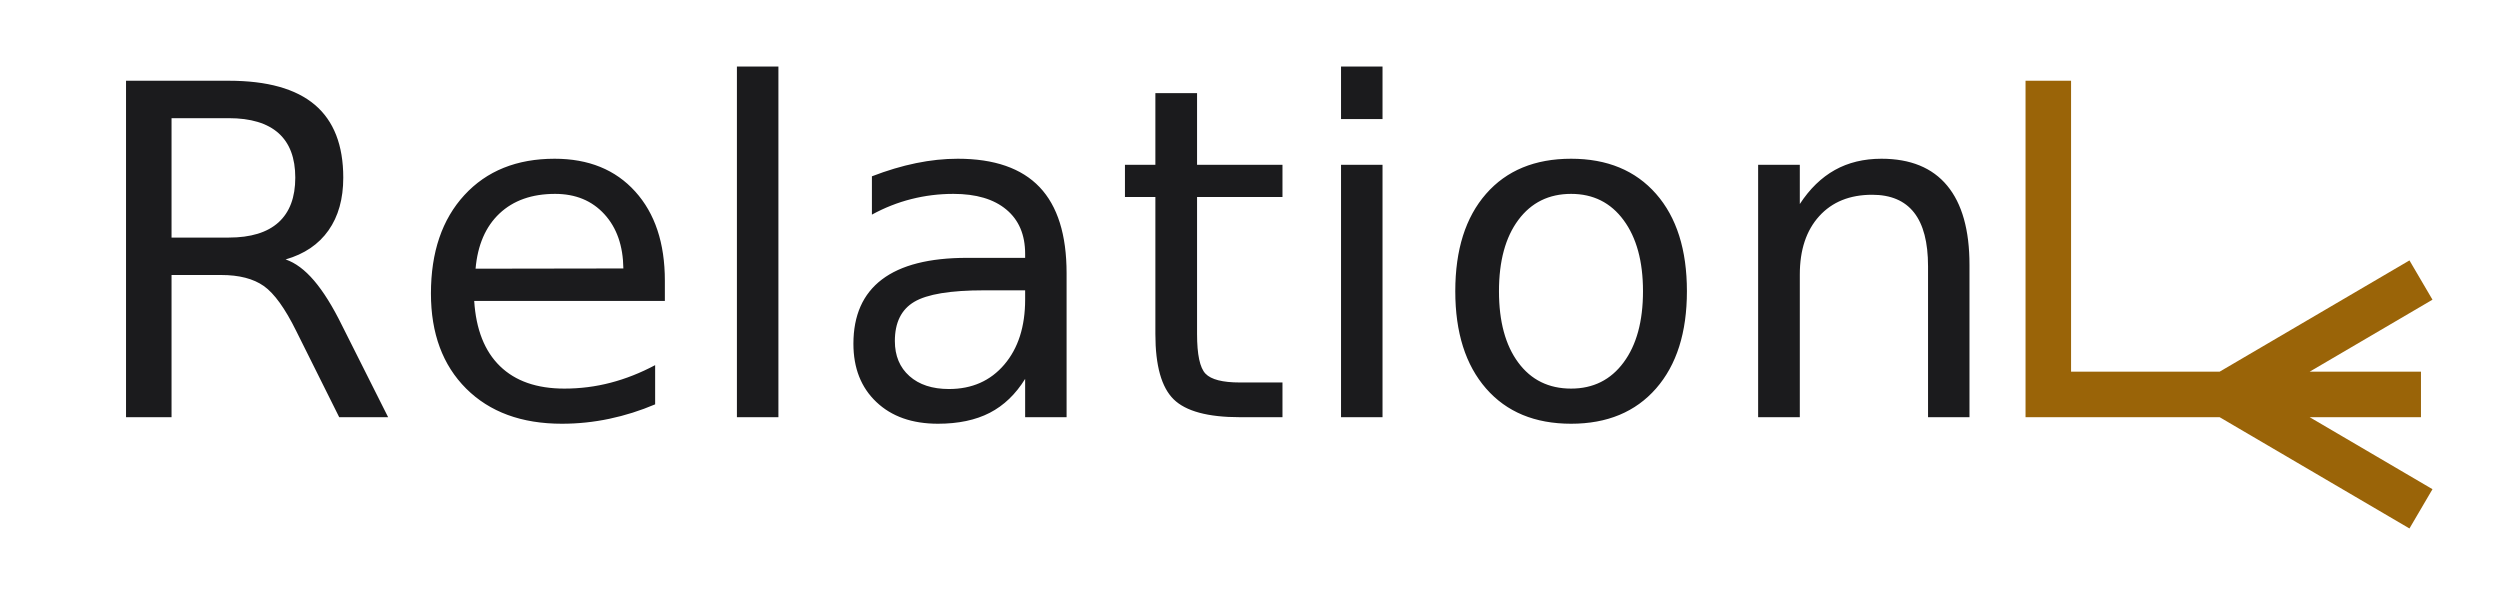
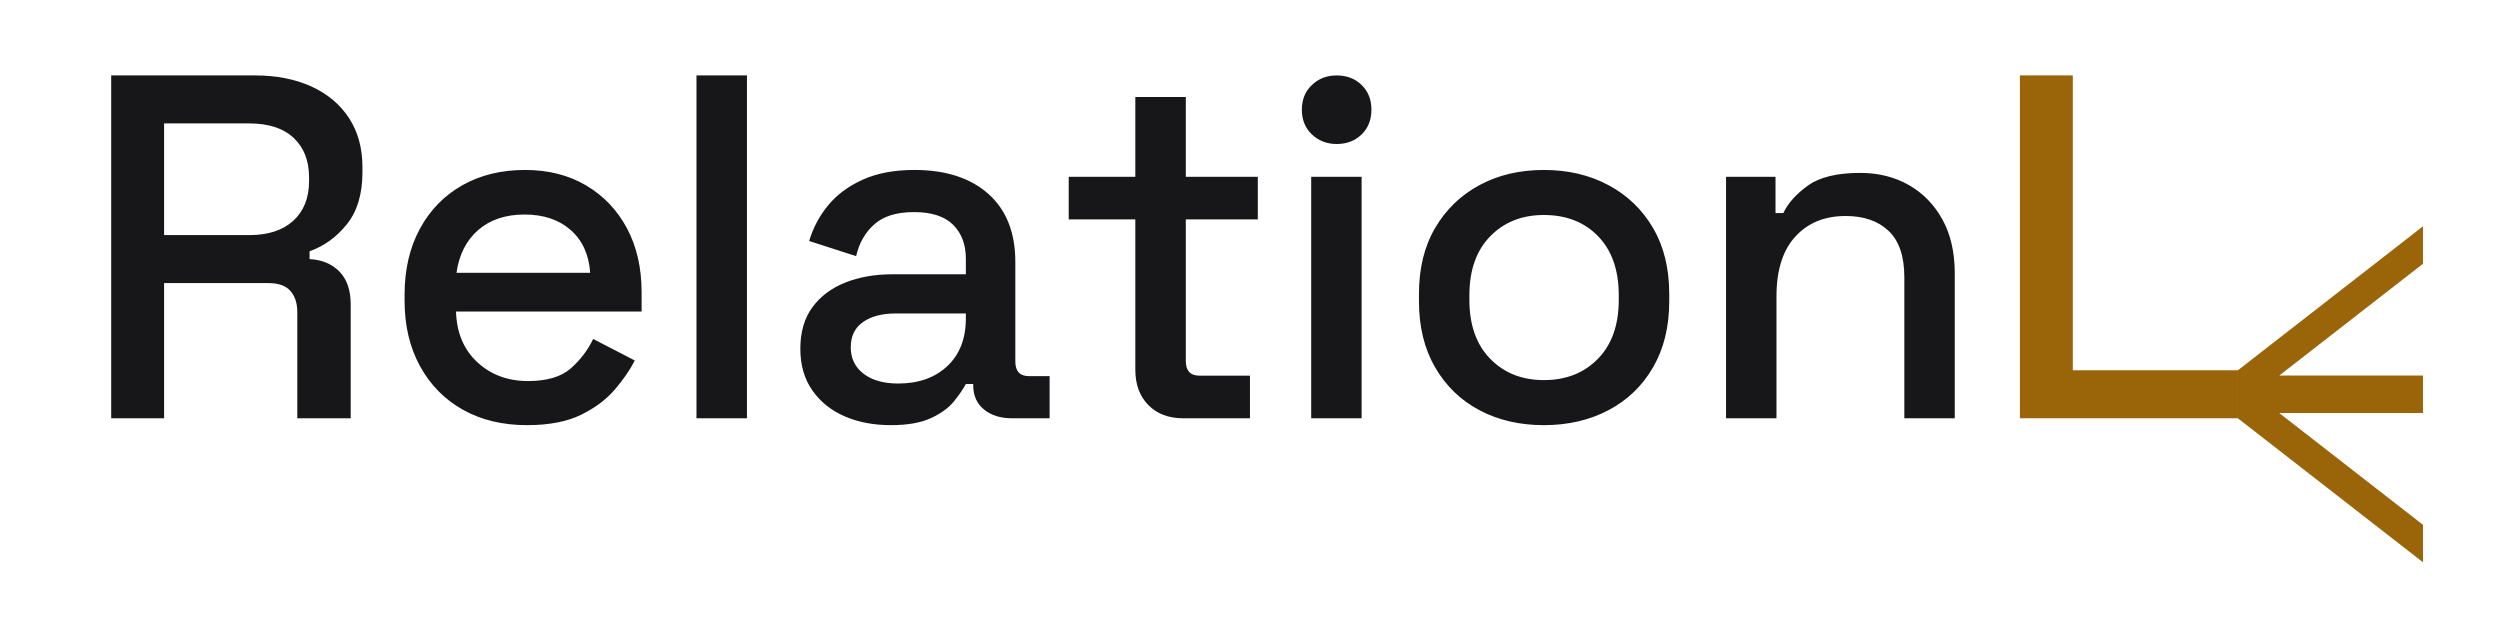
- <svg xmlns="http://www.w3.org/2000/svg" viewBox="0 0 535 126" width="535" height="126" role="img" aria-label="RelationL">
-   <path fill="#1b1b1d" d="M61.12 55.52Q64.25 56.58 67.22 60.06Q70.18 63.53 73.17 69.6L83.06 89.28H72.59L63.38 70.81Q59.81 63.58 56.46 61.21Q53.11 58.85 47.32 58.85H36.71V89.28H26.97V17.28H48.96Q61.31 17.28 67.39 22.44Q73.46 27.6 73.46 38.02Q73.46 44.82 70.3 49.3Q67.14 53.79 61.12 55.52ZM36.71 25.29V50.84H48.96Q56 50.84 59.6 47.59Q63.19 44.33 63.19 38.02Q63.19 31.7 59.6 28.49Q56 25.29 48.96 25.29ZM142.28 60.06V64.4H101.48Q102.06 73.56 107 78.36Q111.94 83.16 120.77 83.16Q125.88 83.16 130.68 81.9Q135.48 80.65 140.2 78.14V86.53Q135.43 88.56 130.41 89.62Q125.4 90.68 120.24 90.68Q107.31 90.68 99.76 83.16Q92.22 75.63 92.22 62.8Q92.22 49.54 99.38 41.75Q106.54 33.97 118.69 33.97Q129.59 33.97 135.93 40.98Q142.28 48 142.28 60.06ZM133.4 57.45Q133.31 50.17 129.33 45.83Q125.35 41.49 118.79 41.49Q111.36 41.49 106.9 45.68Q102.44 49.88 101.77 57.5ZM157.7 14.24H166.58V89.28H157.7ZM210.55 62.13Q199.8 62.13 195.65 64.59Q191.5 67.05 191.5 72.98Q191.5 77.71 194.62 80.48Q197.73 83.25 203.08 83.25Q210.46 83.25 214.92 78.02Q219.38 72.79 219.38 64.11V62.13ZM228.25 58.46V89.28H219.38V81.08Q216.34 86 211.81 88.34Q207.27 90.68 200.72 90.68Q192.42 90.68 187.53 86.02Q182.63 81.37 182.63 73.56Q182.63 64.44 188.73 59.81Q194.83 55.18 206.94 55.18H219.38V54.32Q219.38 48.19 215.35 44.84Q211.33 41.49 204.04 41.49Q199.41 41.49 195.03 42.6Q190.64 43.71 186.59 45.93V37.73Q191.46 35.85 196.04 34.91Q200.62 33.97 204.96 33.97Q216.68 33.97 222.47 40.04Q228.25 46.12 228.25 58.46ZM256.17 19.93V35.27H274.45V42.16H256.17V71.48Q256.17 78.09 257.98 79.97Q259.79 81.85 265.33 81.85H274.45V89.28H265.33Q255.06 89.28 251.16 85.45Q247.25 81.61 247.25 71.48V42.16H240.74V35.27H247.25V19.93ZM286.98 35.27H295.86V89.28H286.98ZM286.98 14.24H295.86V25.48H286.98ZM336.22 41.49Q329.08 41.49 324.93 47.06Q320.78 52.63 320.78 62.32Q320.78 72.02 324.91 77.59Q329.03 83.16 336.22 83.16Q343.31 83.16 347.45 77.56Q351.6 71.97 351.6 62.32Q351.6 52.73 347.45 47.11Q343.31 41.49 336.22 41.49ZM336.22 33.97Q347.79 33.97 354.4 41.49Q361 49.01 361 62.32Q361 75.58 354.4 83.13Q347.79 90.68 336.22 90.68Q324.59 90.68 318.01 83.13Q311.43 75.58 311.43 62.32Q311.43 49.01 318.01 41.49Q324.59 33.97 336.22 33.97ZM421.47 56.68V89.28H412.6V56.97Q412.6 49.3 409.61 45.49Q406.62 41.68 400.64 41.68Q393.46 41.68 389.31 46.26Q385.16 50.84 385.16 58.75V89.28H376.24V35.27H385.16V43.66Q388.34 38.79 392.66 36.38Q396.98 33.97 402.62 33.97Q411.93 33.97 416.7 39.73Q421.47 45.49 421.47 56.68Z" />
-   <path d="M 438.336 17.28 L 438.336 84.409 L 476.327 84.409 M 476.327 84.409 L 518.087 59.929 M 476.327 84.409 L 518.087 84.409 M 476.327 84.409 L 518.087 108.889" fill="none" stroke="#9a6408" stroke-width="9.742" stroke-linecap="butt" stroke-linejoin="miter" />
+ <svg xmlns="http://www.w3.org/2000/svg" viewBox="0 0 525 134" width="525" height="134" role="img" aria-label="RelationL">
+   <path fill="#17171a" d="M23.35 87.84V15.84H53.59Q60.27 15.84 65.37 18.15Q70.46 20.47 73.29 24.79Q76.11 29.11 76.11 35.07V36.21Q76.11 42.99 72.87 47.06Q69.63 51.12 65.01 52.77V54.41Q68.91 54.62 71.28 57.03Q73.65 59.45 73.65 63.98V87.84H62.43V65.52Q62.43 62.74 60.99 61.1Q59.55 59.45 56.37 59.45H34.46V87.84ZM34.46 49.37H52.35Q58.32 49.37 61.61 46.34Q64.9 43.3 64.9 38.06V37.23Q64.9 31.99 61.66 28.95Q58.42 25.92 52.35 25.92H34.46ZM110.67 89.28Q102.96 89.28 97.2 86.04Q91.44 82.8 88.2 76.89Q84.96 70.97 84.96 63.15V61.92Q84.96 54 88.15 48.09Q91.34 42.17 97.05 38.93Q102.75 35.69 110.26 35.69Q117.57 35.69 123.07 38.93Q128.57 42.17 131.66 47.93Q134.74 53.69 134.74 61.41V65.42H95.76Q95.97 72.1 100.23 76.06Q104.5 80.02 110.88 80.02Q116.85 80.02 119.88 77.35Q122.91 74.67 124.56 71.18L133.3 75.7Q131.86 78.58 129.14 81.77Q126.41 84.96 121.99 87.12Q117.57 89.28 110.67 89.28ZM95.86 57.29H123.94Q123.53 51.53 119.83 48.29Q116.13 45.05 110.16 45.05Q104.19 45.05 100.44 48.29Q96.69 51.53 95.86 57.29ZM146.26 87.84V15.84H156.86V87.84ZM187.1 89.28Q181.65 89.28 177.38 87.43Q173.11 85.58 170.59 81.98Q168.07 78.38 168.07 73.23Q168.07 67.99 170.59 64.54Q173.11 61.1 177.48 59.35Q181.85 57.6 187.41 57.6H202.83V54.31Q202.83 49.89 200.16 47.21Q197.49 44.54 191.93 44.54Q186.48 44.54 183.6 47.11Q180.72 49.68 179.79 53.79L169.92 50.61Q171.15 46.49 173.88 43.15Q176.61 39.81 181.13 37.75Q185.66 35.69 192.03 35.69Q201.91 35.69 207.57 40.73Q213.22 45.77 213.22 55.03V75.91Q213.22 78.99 216.1 78.99H220.42V87.84H212.5Q208.9 87.84 206.64 85.99Q204.38 84.14 204.38 80.95V80.64H202.83Q202.01 82.18 200.37 84.24Q198.72 86.3 195.53 87.79Q192.34 89.28 187.1 89.28ZM188.64 80.54Q195.02 80.54 198.93 76.89Q202.83 73.23 202.83 66.86V65.83H188.02Q183.81 65.83 181.23 67.63Q178.66 69.43 178.66 72.93Q178.66 76.42 181.34 78.48Q184.01 80.54 188.64 80.54ZM248.5 87.84Q243.87 87.84 241.15 85.06Q238.42 82.29 238.42 77.66V46.08H224.43V37.13H238.42V20.37H249.02V37.13H264.14V46.08H249.02V75.81Q249.02 78.89 251.9 78.89H262.49V87.84ZM275.35 87.84V37.13H285.94V87.84ZM280.7 30.24Q277.61 30.24 275.5 28.23Q273.39 26.23 273.39 23.04Q273.39 19.85 275.5 17.85Q277.61 15.84 280.7 15.84Q283.89 15.84 285.94 17.85Q288 19.85 288 23.04Q288 26.23 285.94 28.23Q283.89 30.24 280.7 30.24ZM324.21 89.28Q316.59 89.28 310.68 86.14Q304.77 83.01 301.37 77.14Q297.98 71.28 297.98 63.26V61.71Q297.98 53.69 301.37 47.88Q304.77 42.07 310.68 38.88Q316.59 35.69 324.21 35.69Q331.82 35.69 337.78 38.88Q343.75 42.07 347.14 47.88Q350.54 53.69 350.54 61.71V63.26Q350.54 71.28 347.14 77.14Q343.75 83.01 337.78 86.14Q331.82 89.28 324.21 89.28ZM324.21 79.82Q331.2 79.82 335.57 75.34Q339.94 70.87 339.94 62.95V62.02Q339.94 54.1 335.62 49.63Q331.3 45.15 324.21 45.15Q317.31 45.15 312.94 49.63Q308.57 54.1 308.57 62.02V62.95Q308.57 70.87 312.94 75.34Q317.31 79.82 324.21 79.82ZM362.47 87.84V37.13H372.86V44.74H374.5Q375.94 41.66 379.65 38.98Q383.35 36.31 390.65 36.31Q396.41 36.31 400.89 38.88Q405.36 41.45 407.93 46.13Q410.5 50.81 410.5 57.39V87.84H399.91V58.22Q399.91 51.63 396.62 48.5Q393.33 45.36 387.57 45.36Q380.98 45.36 377.02 49.68Q373.06 54 373.06 62.23V87.84Z" />
+   <path fill="#9a6408" d="M424.18 87.84V15.84H435.29V77.76H469.95V87.84Z M 469.954 77.76 L 508.834 47.52 L 508.834 55.382 L 469.954 85.622 Z M 469.954 78.869 L 508.834 78.869 L 508.834 86.731 L 469.954 86.731 Z M 469.954 79.978 L 508.834 110.218 L 508.834 118.08 L 469.954 87.84 Z" />
</svg>
